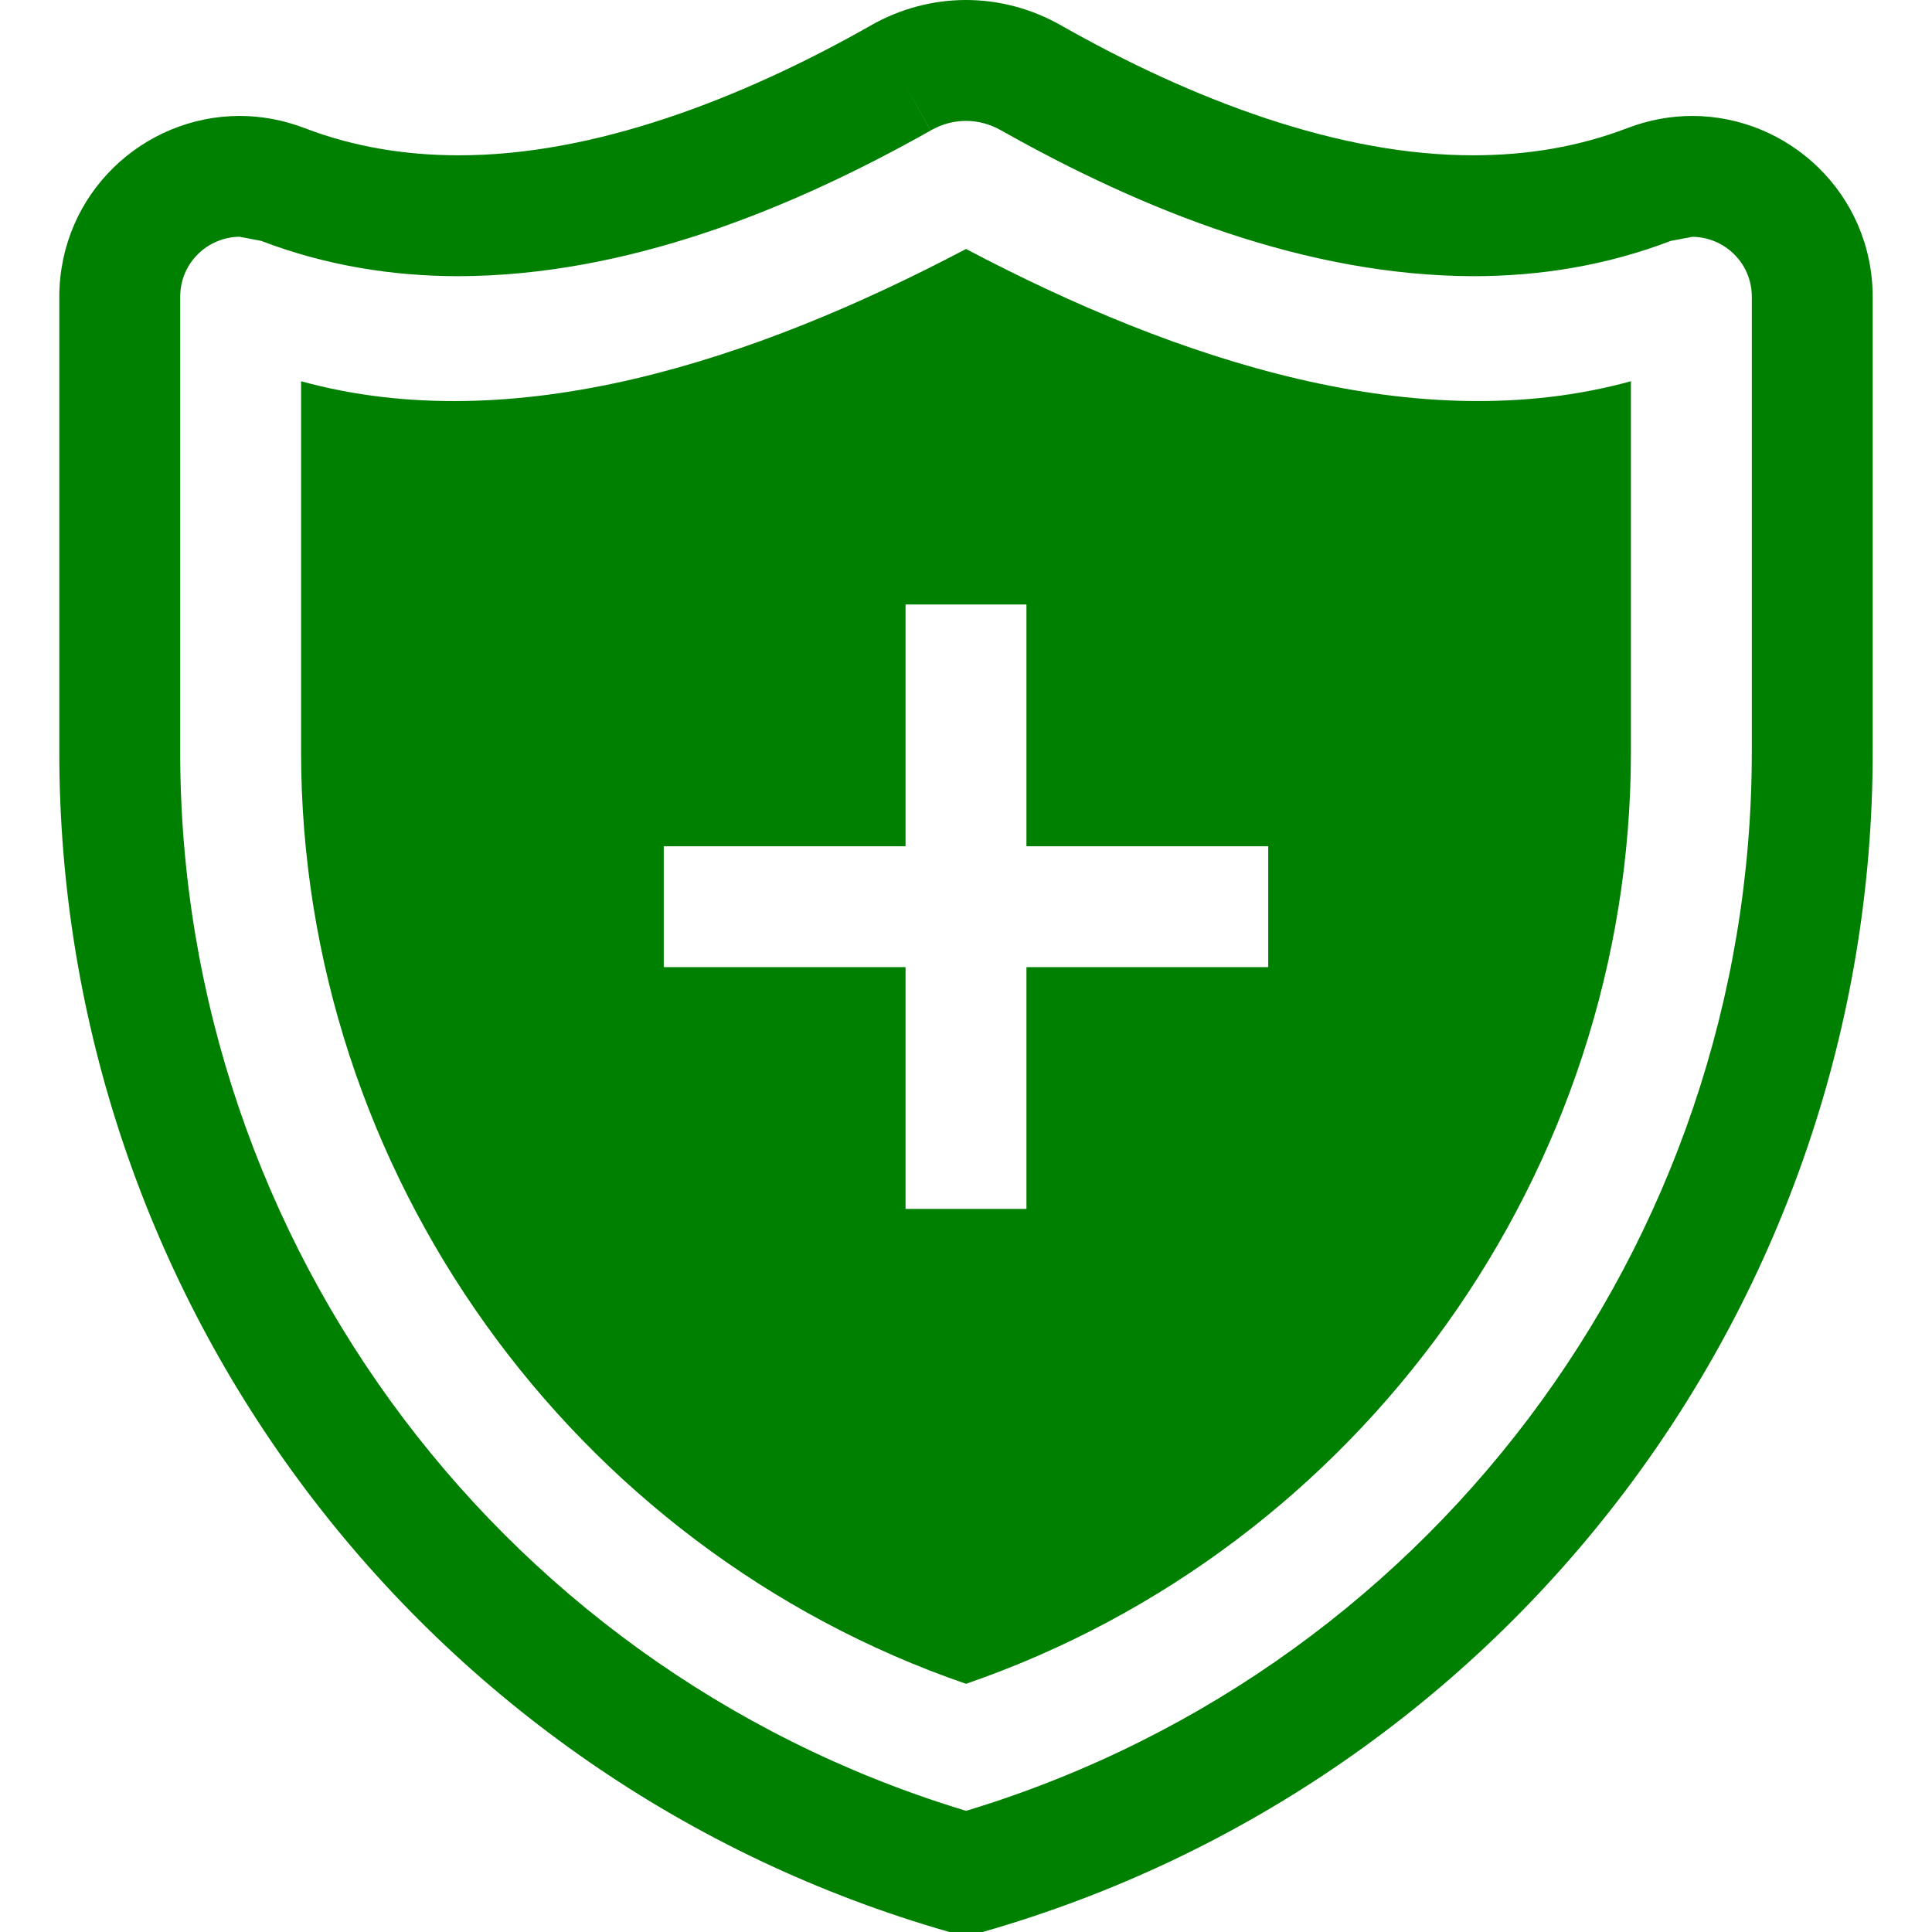
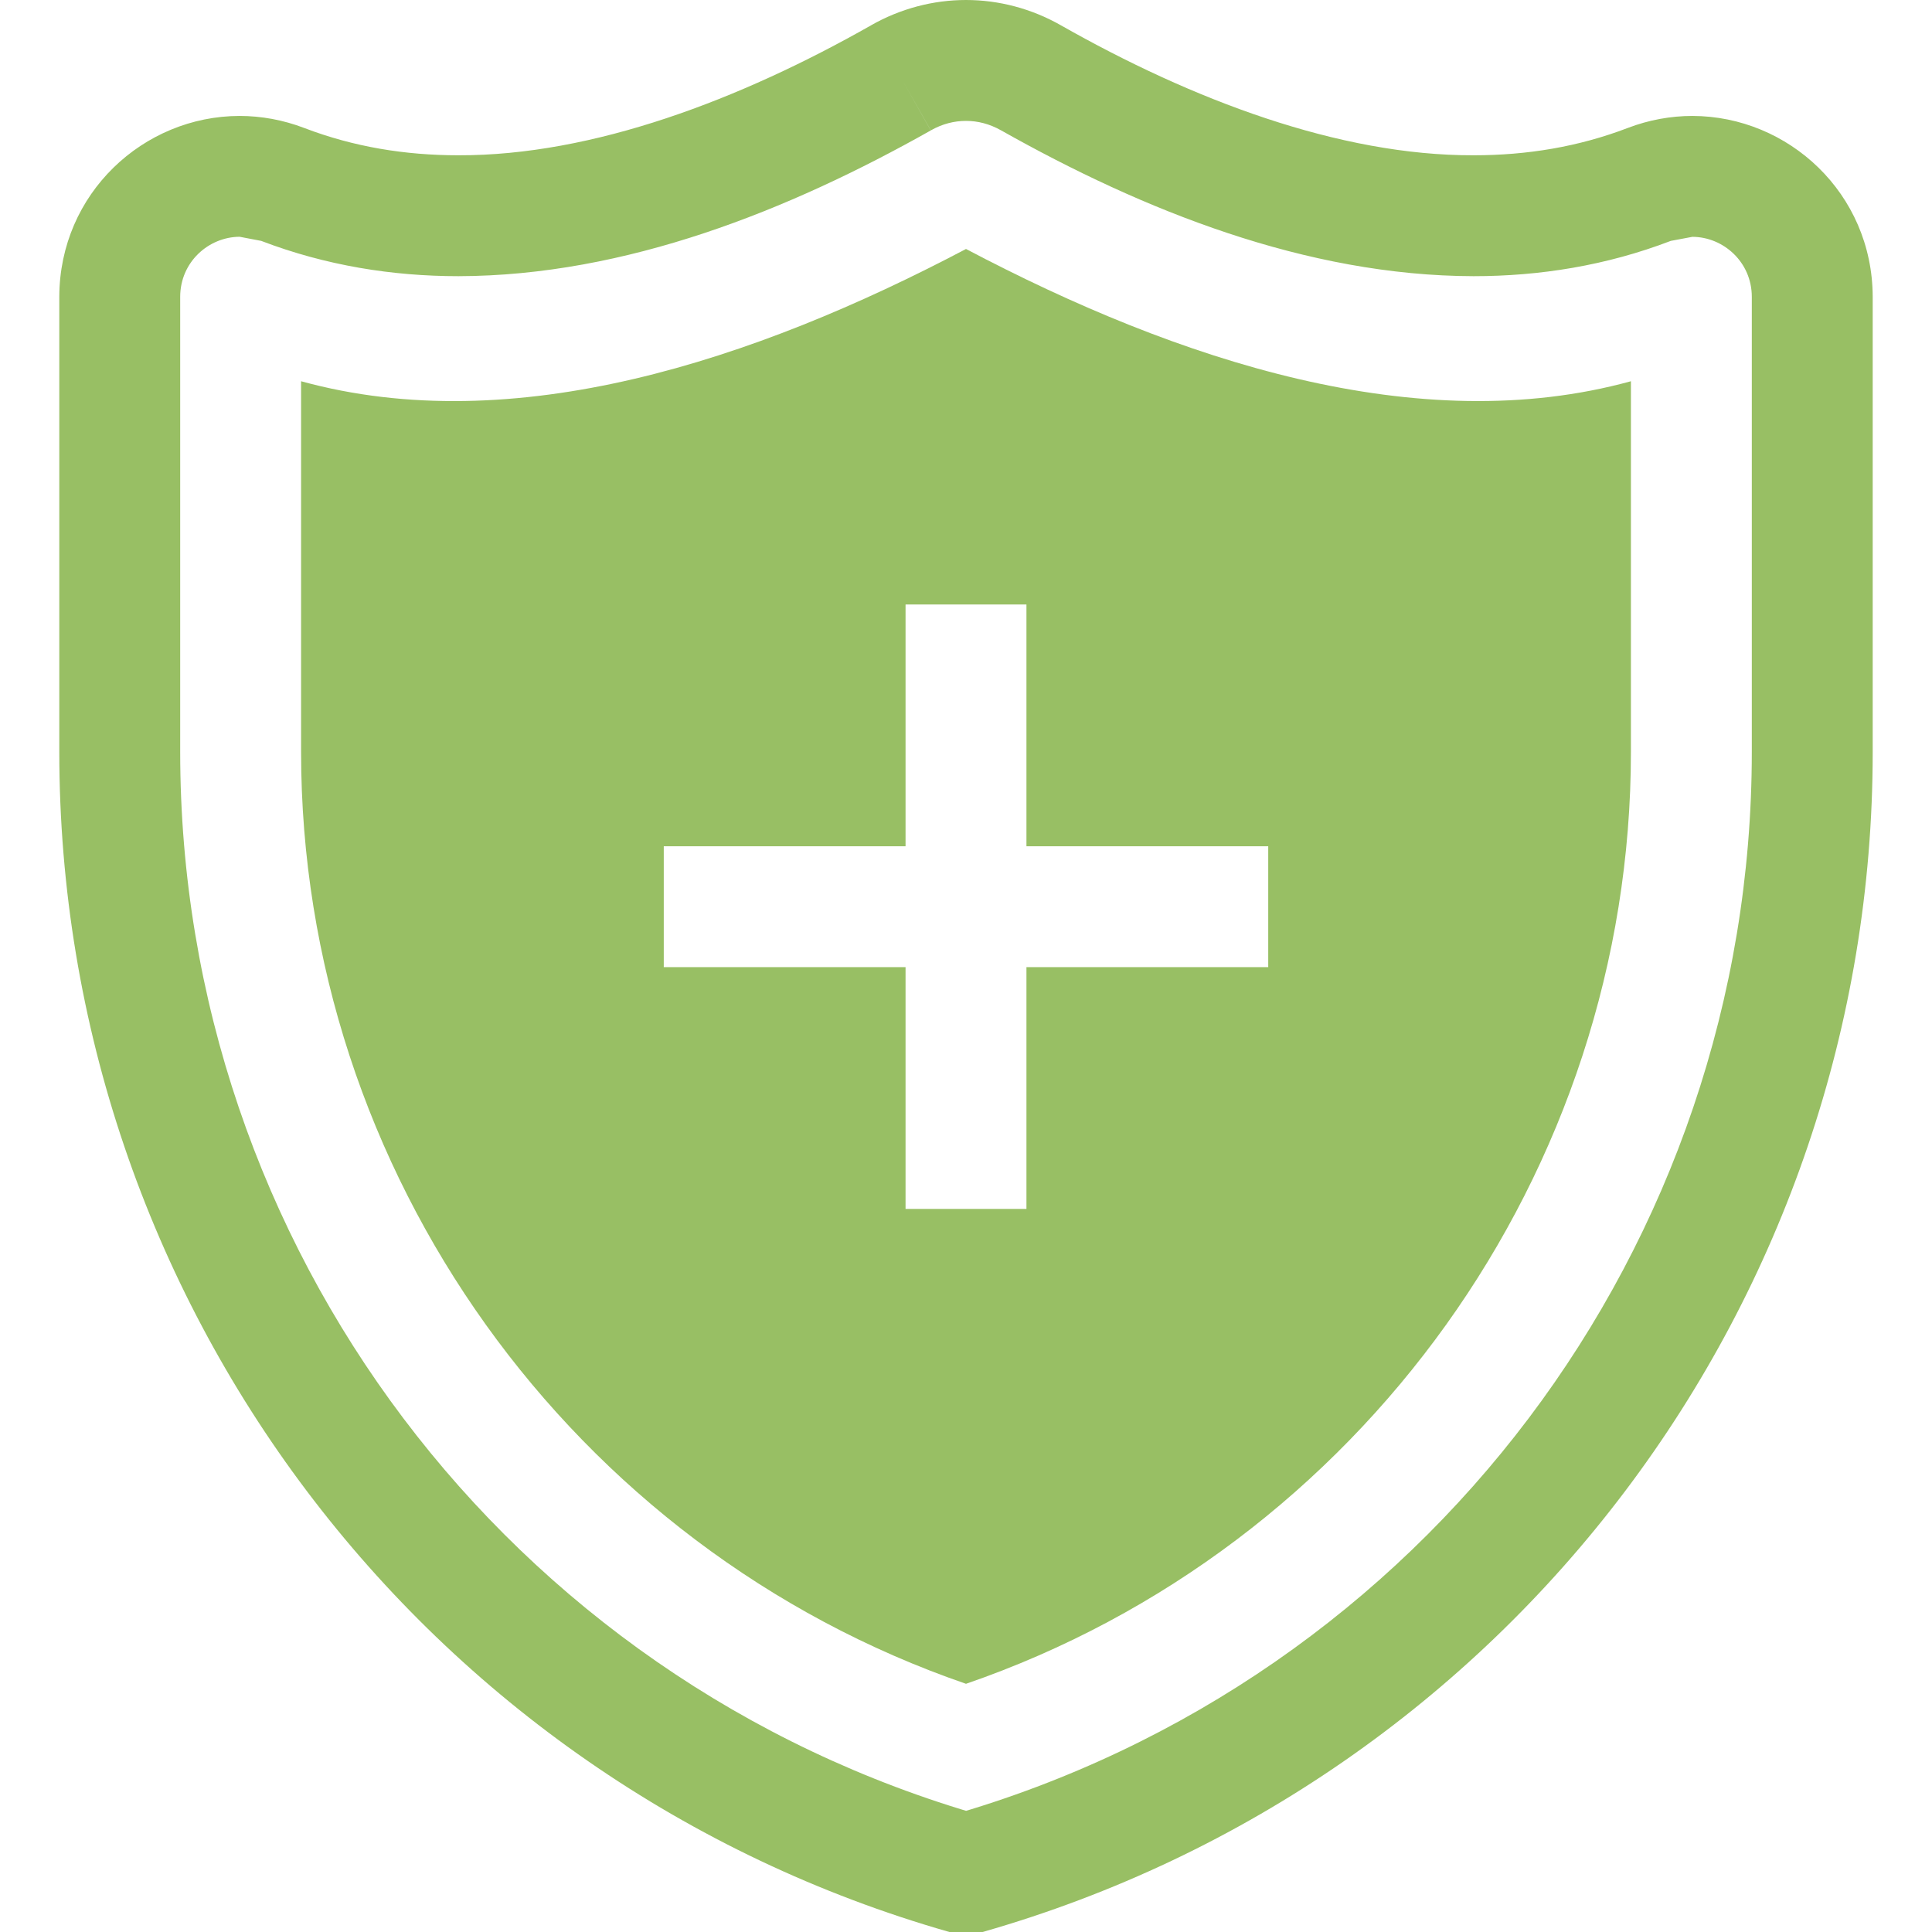
<svg xmlns="http://www.w3.org/2000/svg" version="1.1" id="Layer_1" x="0px" y="0px" viewBox="0 0 511.392 511.392" style="enable-background:new 0 0 511.392 511.392;" xml:space="preserve">
-   <path style="fill:#008000;" d="M238.496,20.592l-7.872-13.92C195.936,26.368,156.96,41.2,121.344,41.104  c-14.112,0-27.728-2.224-40.784-7.216c-5.632-2.16-11.456-3.2-17.152-3.2C38,30.72,15.776,51.168,15.696,78.544V192v7.04  c0,145.04,96.144,272.496,235.6,312.352h8.8c139.456-39.856,235.6-167.312,235.6-312.352V192V78.544  c-0.08-27.376-22.304-47.808-47.728-47.856c-5.68,0-11.52,1.04-17.152,3.2c-13.056,4.992-26.656,7.216-40.768,7.216  c-35.616,0.096-74.592-14.736-109.28-34.432C273.024,2.272,264.368,0,255.696,0s-17.328,2.272-25.088,6.672L238.496,20.592  l7.888,13.92c3.056-1.728,6.192-2.512,9.312-2.512s6.24,0.784,9.328,2.528c37.472,21.12,80.72,38.48,125.024,38.576  c17.488,0,35.136-2.8,52.208-9.344l5.712-1.072c8.24,0.032,15.712,6.704,15.728,15.856V192v7.04  c0,130.752-86.672,245.664-212.4,281.584l4.4,15.376l4.4-15.392c-125.728-35.904-212.4-150.816-212.4-281.568V192V78.544  c0.016-9.152,7.472-15.824,15.728-15.872l5.712,1.088c17.072,6.528,34.72,9.344,52.208,9.344  c44.304-0.096,87.552-17.456,125.024-38.576L238.496,20.592z" />
-   <path style="fill:#008000;" d="M255.696,65.904c-56.176,29.616-119.76,50.496-176,35.008v98.128  c0,111.216,71.696,210.752,176,246.656c104.304-35.904,176-135.44,176-246.656v-98.128  C375.488,116.384,311.904,95.536,255.696,65.904z M335.696,256h-64v64h-32v-64h-64v-32h64v-64h32v64h64V256z" />
+   <path style="fill:#98bf64;" d="M238.496,20.592l-7.872-13.92C195.936,26.368,156.96,41.2,121.344,41.104  c-14.112,0-27.728-2.224-40.784-7.216c-5.632-2.16-11.456-3.2-17.152-3.2C38,30.72,15.776,51.168,15.696,78.544V192v7.04  c0,145.04,96.144,272.496,235.6,312.352h8.8c139.456-39.856,235.6-167.312,235.6-312.352V192V78.544  c-0.08-27.376-22.304-47.808-47.728-47.856c-5.68,0-11.52,1.04-17.152,3.2c-13.056,4.992-26.656,7.216-40.768,7.216  c-35.616,0.096-74.592-14.736-109.28-34.432C273.024,2.272,264.368,0,255.696,0s-17.328,2.272-25.088,6.672L238.496,20.592  l7.888,13.92c3.056-1.728,6.192-2.512,9.312-2.512s6.24,0.784,9.328,2.528c37.472,21.12,80.72,38.48,125.024,38.576  c17.488,0,35.136-2.8,52.208-9.344l5.712-1.072c8.24,0.032,15.712,6.704,15.728,15.856V192v7.04  c0,130.752-86.672,245.664-212.4,281.584l4.4,15.376l4.4-15.392c-125.728-35.904-212.4-150.816-212.4-281.568V192V78.544  c0.016-9.152,7.472-15.824,15.728-15.872l5.712,1.088c17.072,6.528,34.72,9.344,52.208,9.344  c44.304-0.096,87.552-17.456,125.024-38.576L238.496,20.592z" />
+   <path style="fill:#98bf64;" d="M255.696,65.904c-56.176,29.616-119.76,50.496-176,35.008v98.128  c0,111.216,71.696,210.752,176,246.656c104.304-35.904,176-135.44,176-246.656v-98.128  C375.488,116.384,311.904,95.536,255.696,65.904z M335.696,256h-64v64h-32v-64h-64v-32h64v-64h32v64h64V256z" />
  <g>
</g>
  <g>
</g>
  <g>
</g>
  <g>
</g>
  <g>
</g>
  <g>
</g>
  <g>
</g>
  <g>
</g>
  <g>
</g>
  <g>
</g>
  <g>
</g>
  <g>
</g>
  <g>
</g>
  <g>
</g>
  <g>
</g>
</svg>
